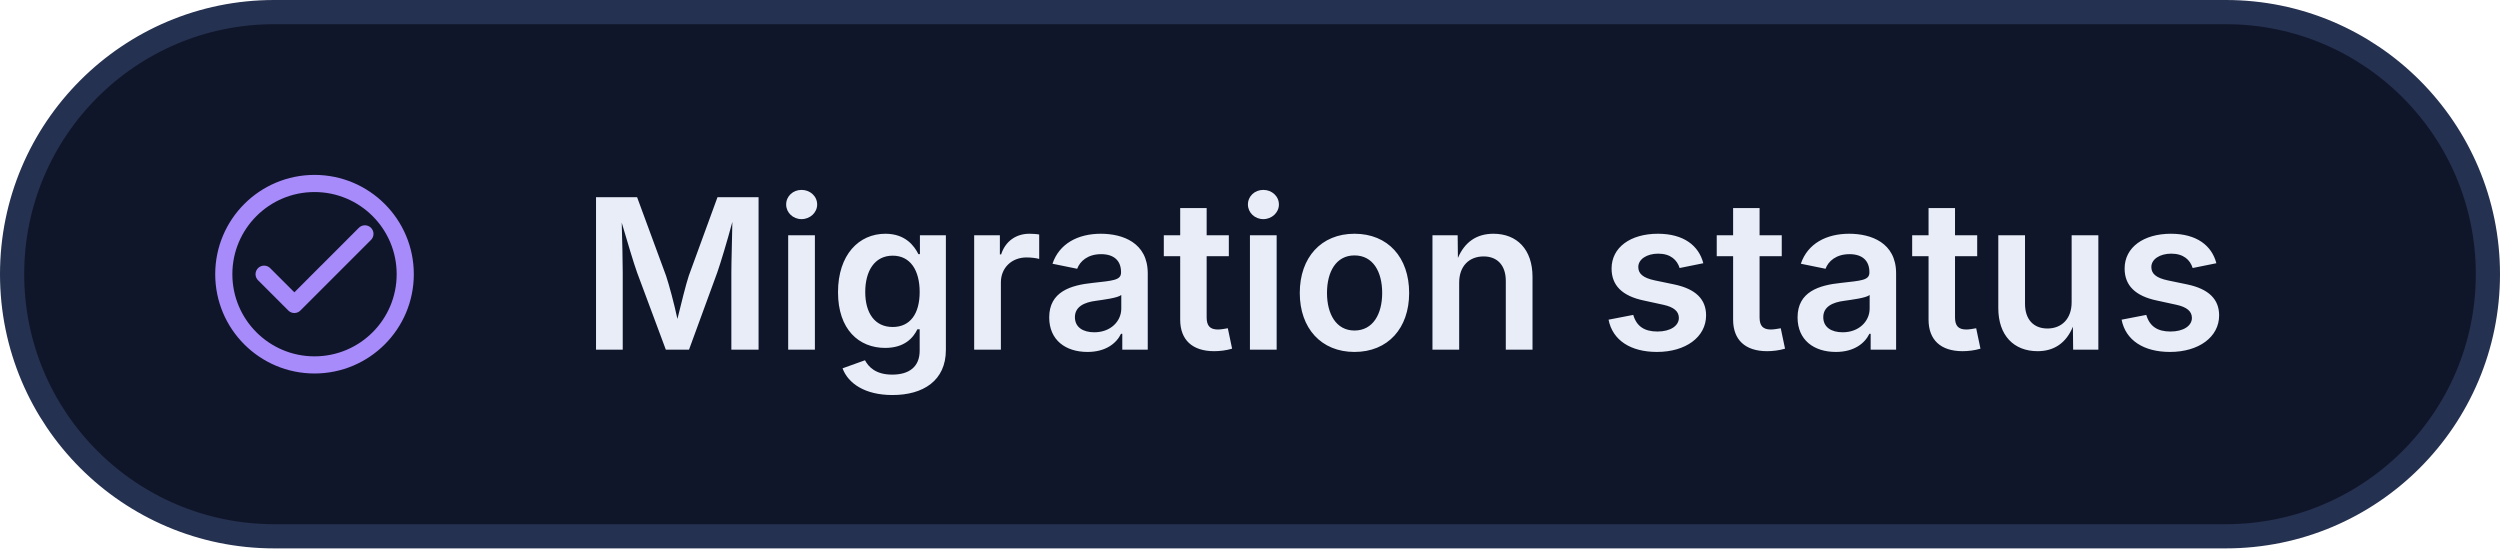
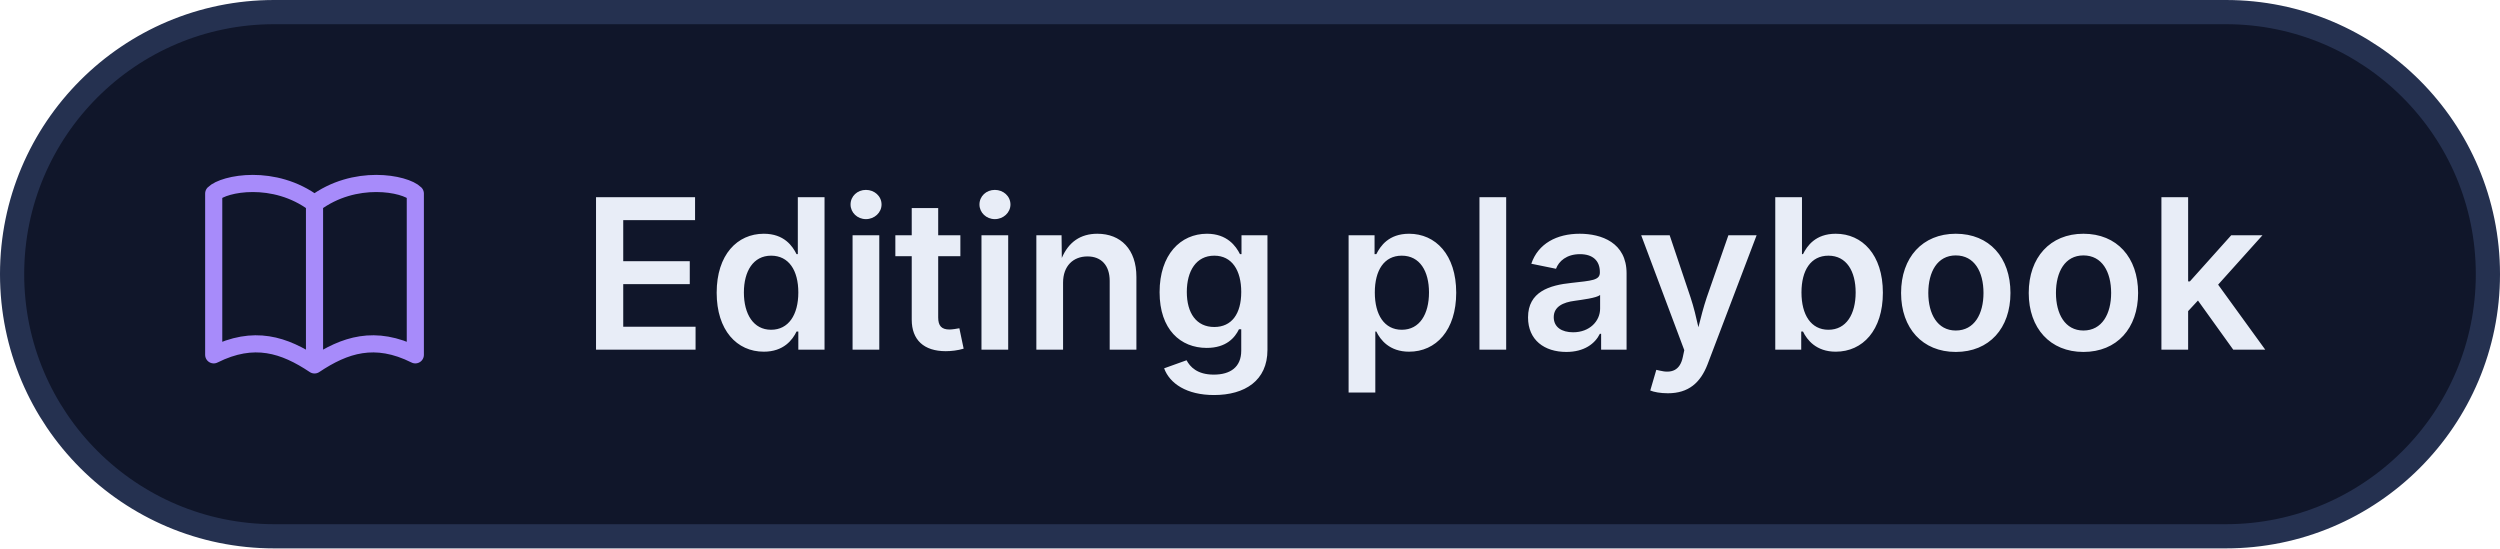
- <svg xmlns="http://www.w3.org/2000/svg" width="155" height="34" viewBox="0 0 155 34" role="img" aria-label="Migration status" data-readme-component="button">
+ <svg xmlns="http://www.w3.org/2000/svg" width="155" height="34" viewBox="0 0 155 34" role="img" aria-label="Editing playbook" data-readme-component="button">
  <defs>
    <linearGradient id="kb" x2="1" y2="0">
      <stop stop-color="#7c3aed" />
      <stop offset=".55" stop-color="#4f46e5" />
      <stop offset="1" stop-color="#0ea5e9" />
    </linearGradient>
    <linearGradient id="kbd" x2="1" y2="1">
      <stop stop-color="#7c3aed" />
      <stop offset=".55" stop-color="#4f46e5" />
      <stop offset="1" stop-color="#0ea5e9" />
    </linearGradient>
  </defs>
  <style>text{font-family:'Segoe UI',-apple-system,BlinkMacSystemFont,'Helvetica Neue',Inter,Arial,sans-serif}@media (prefers-reduced-motion:reduce){*{animation:none!important}}</style>
  <clipPath id="pill">
    <rect width="155" height="34" rx="17" />
  </clipPath>
  <rect x=".75" y=".75" width="153.5" height="32.5" rx="16.25" fill="#10162a" stroke="#253150" stroke-width="1.5" />
  <path d="M17 33.25h121" stroke="url(#kb)" stroke-width="1.5" opacity=".7" />
  <g transform="translate(12 9.5) scale(0.625)" fill="none" stroke="#a78bfa" stroke-width="1.7" stroke-linecap="round" stroke-linejoin="round">
-     <circle cx="12" cy="12" r="9" />
-     <path d="m7 12 3 3 7-7" />
+     <path d="M12 5C8 2 3 3 2 4v16c4-2 7-1 10 1 3-2 6-3 10-1V4c-1-1-6-2-10 1Zm0 0v16" />
  </g>
-   <text x="36" y="21.68" font-size="13" font-weight="600" fill="#e8edf7" text-anchor="start">Migration status</text>
+   <text x="36" y="21.68" font-size="13" font-weight="600" fill="#e8edf7" text-anchor="start">Editing playbook</text>
</svg>
